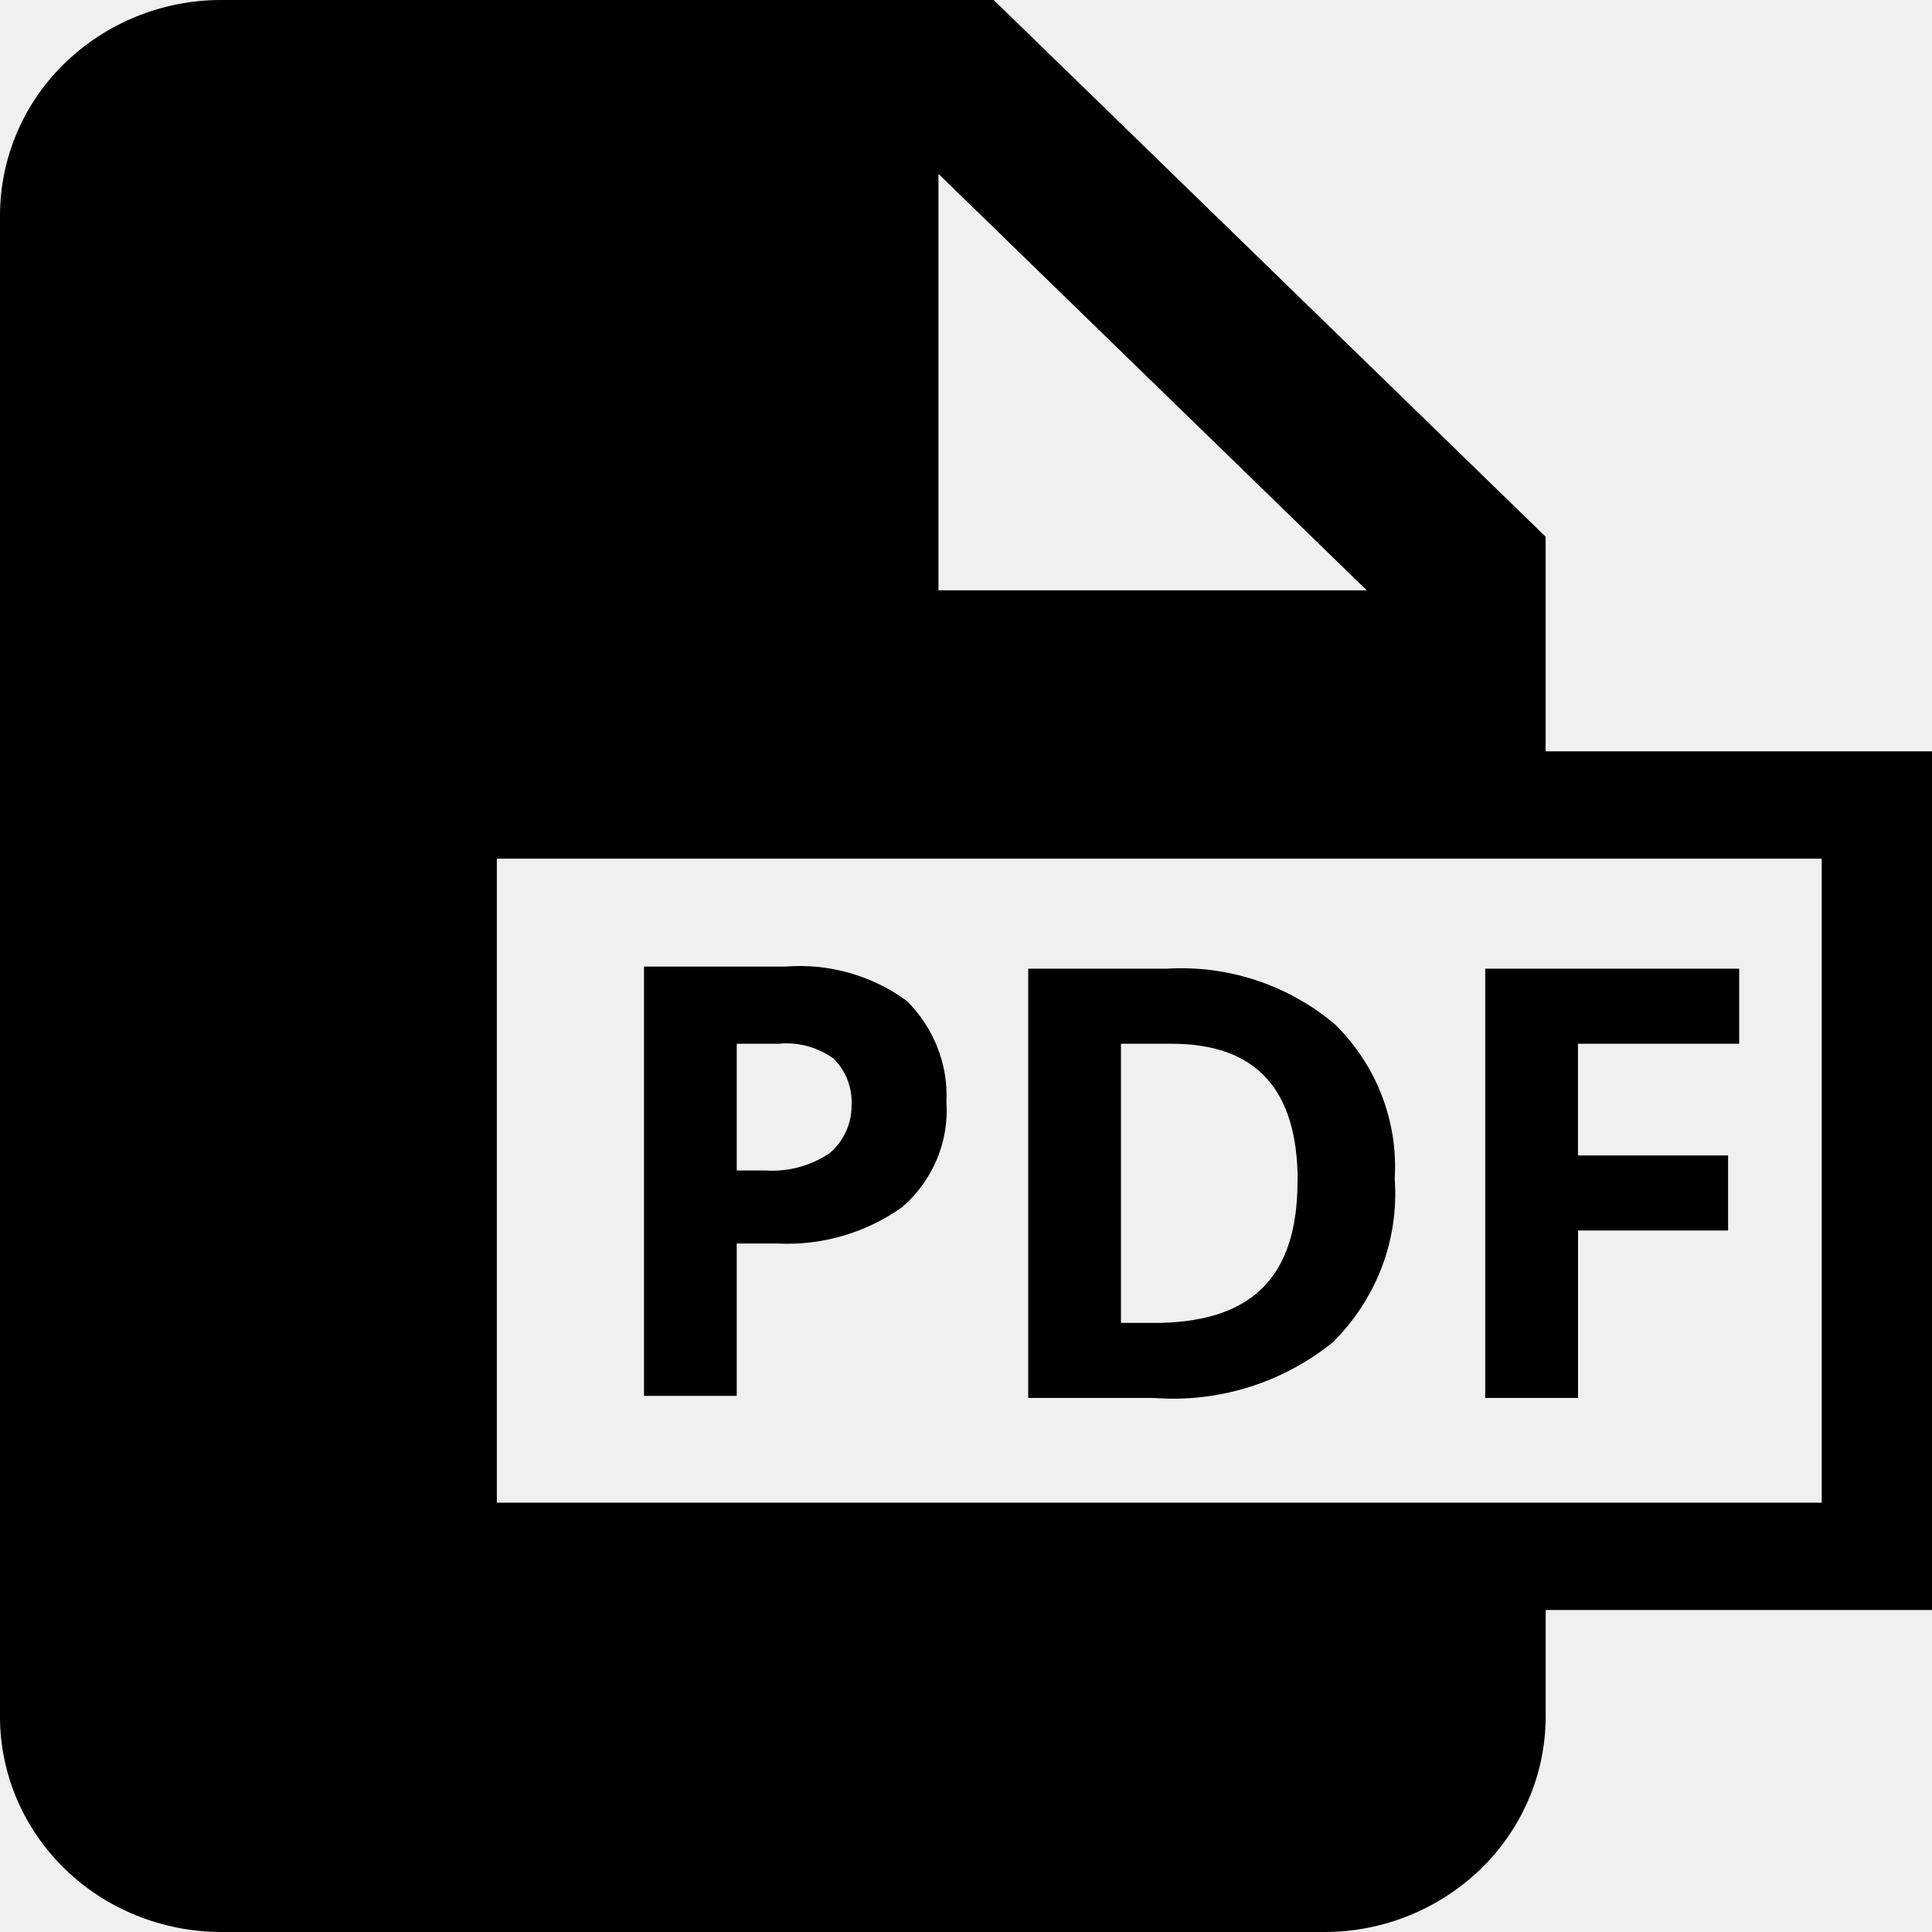
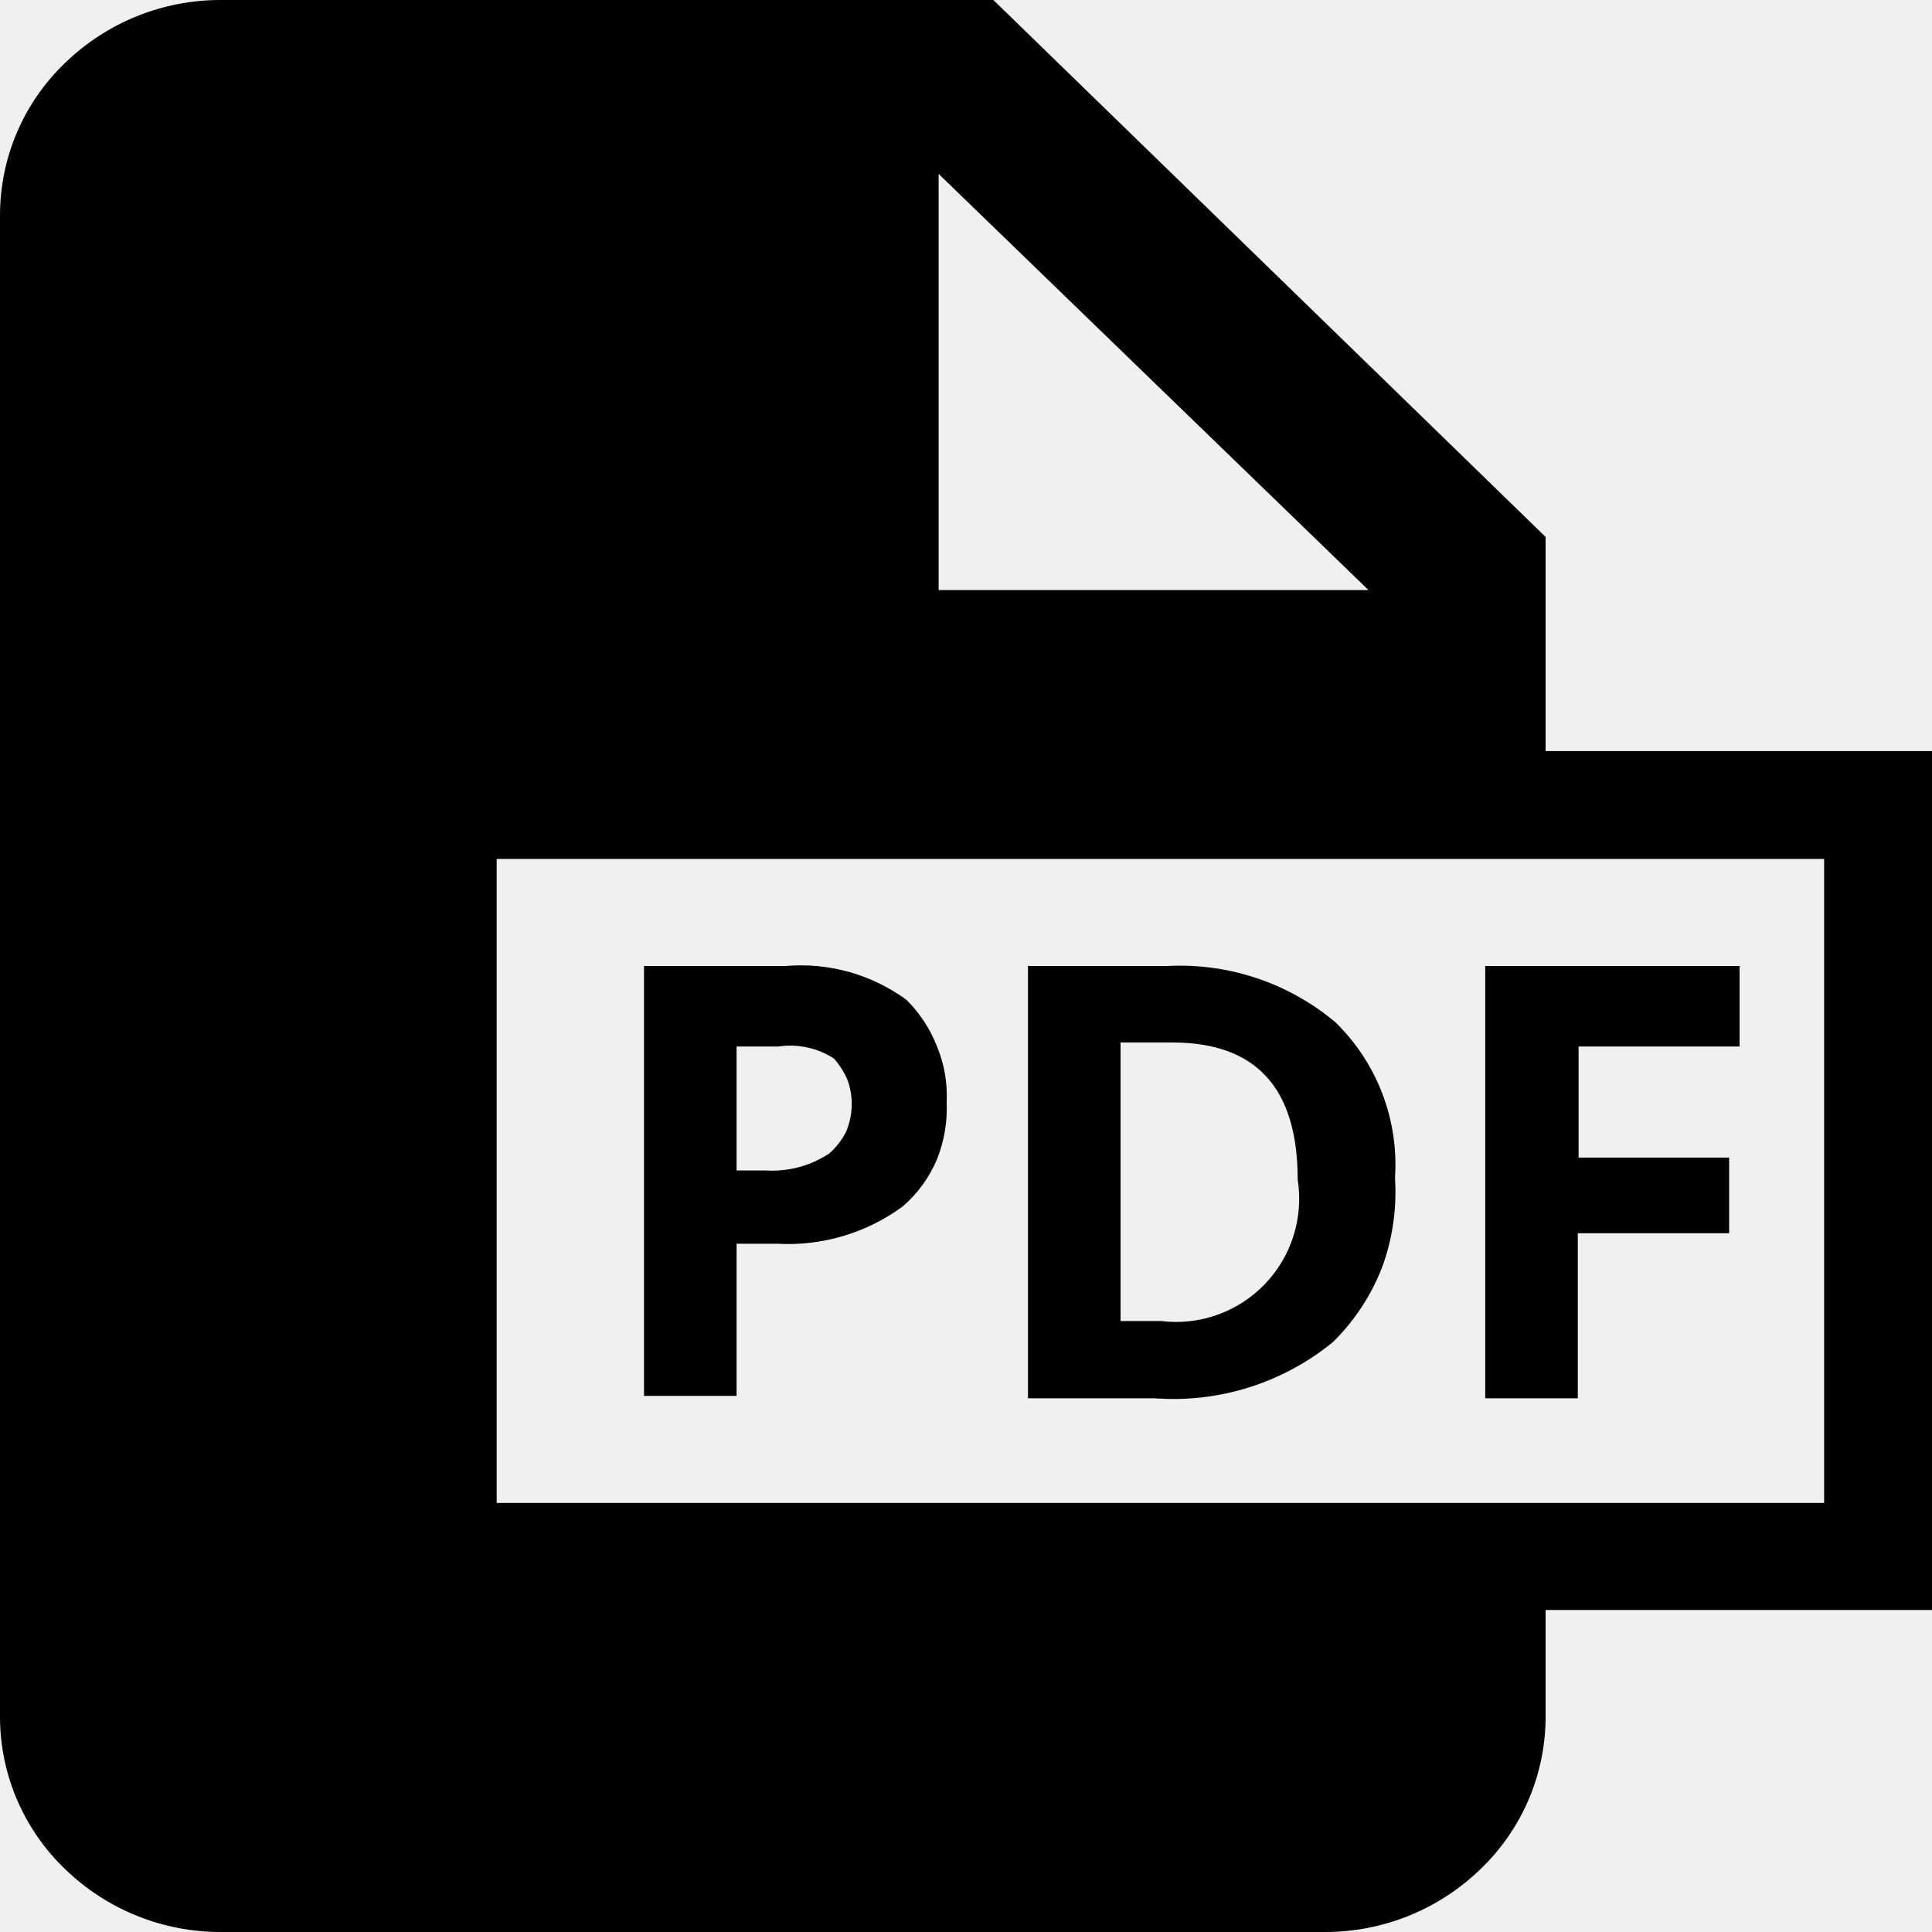
<svg xmlns="http://www.w3.org/2000/svg" width="24" height="24" viewBox="0 0 24 24">
-   <g clip-path="url(#a)">
-     <path d="M19.2 6.667L12.344 0h-9.6A2.792 2.792 0 0 0 .806.783 2.638 2.638 0 0 0 0 2.667v18.666c.002.707.292 1.384.806 1.884s1.21.78 1.937.783h13.714a2.791 2.791 0 0 0 1.938-.784c.514-.5.803-1.176.806-1.883V20H24V9.333h-4.8V6.667zM11.658 2.16l5.32 5.173h-5.32V2.16zm10.972 8.507v8H6.172v-8h16.457z" />
-     <path d="M11.757 13.687a1.57 1.57 0 0 1-.119.715 1.613 1.613 0 0 1-.429.592 2.464 2.464 0 0 1-1.563.453h-.494v1.893H8v-5.333h1.756c.54-.043 1.077.11 1.509.427.166.165.295.361.38.577.085.215.123.446.112.676zm-2.633.853h.384c.282.019.562-.057.795-.213a.766.766 0 0 0 .275-.587.765.765 0 0 0-.22-.587.997.997 0 0 0-.686-.187h-.52v1.573l-.028.001zM17.326 14.646c.026.371-.028.744-.16 1.094-.133.349-.34.667-.608.933a3.155 3.155 0 0 1-2.222.693h-1.563v-5.333H14.5a2.96 2.96 0 0 1 2.085.693c.255.252.453.552.58.883.128.331.183.684.16 1.037zm-1.206.027c0-1.147-.522-1.707-1.564-1.707h-.631v3.467h.493c1.152-.027 1.7-.587 1.7-1.76h.002zM19.602 17.366H18.45v-5.333h3.155v.933h-2.003v1.387h1.865v.933h-1.864v2.08z" />
-   </g>
-   <defs>
-     <clipPath id="a">
-       <path fill="#fff" d="M0 0h24v24H0z" />
-     </clipPath>
-   </defs>
+   <path d="M19.2 6.67L12.34 0h-9.6A2.77 2.77 0 0 0 .81.78 2.62 2.62 0 0 0 0 2.67v18.66a2.62 2.62 0 0 0 .81 1.89 2.77 2.77 0 0 0 1.93.78h13.72a2.77 2.77 0 0 0 1.93-.78 2.62 2.62 0 0 0 .81-1.89V20H24V9.33h-4.8zm-7.54-4.51L17 7.33h-5.34zm11 8.51v8H6.17v-8z" />
+   <path d="M11.76 13.69a1.71 1.71 0 0 1-.12.71 1.58 1.58 0 0 1-.43.59 2.41 2.41 0 0 1-1.56.46h-.5v1.89H8V12h1.76a2.22 2.22 0 0 1 1.5.42 1.67 1.67 0 0 1 .38.58 1.6 1.6 0 0 1 .12.69zm-2.64.85h.39a1.29 1.29 0 0 0 .79-.21.9.9 0 0 0 .21-.27.88.88 0 0 0 .07-.32.89.89 0 0 0-.05-.32 1 1 0 0 0-.17-.27 1 1 0 0 0-.69-.15h-.52v1.57zM17.33 14.65a2.7 2.7 0 0 1-.16 1.09 2.64 2.64 0 0 1-.61.93 3.13 3.13 0 0 1-2.22.7h-1.57V12h1.73a3 3 0 0 1 2.09.7 2.47 2.47 0 0 1 .74 1.92zm-1.21 0c0-1.14-.52-1.7-1.56-1.7h-.64v3.46h.5a1.53 1.53 0 0 0 1.7-1.76zM19.6 17.37h-1.15V12h3.16v1h-2v1.38h1.87v.94H19.6z" />
</svg>
